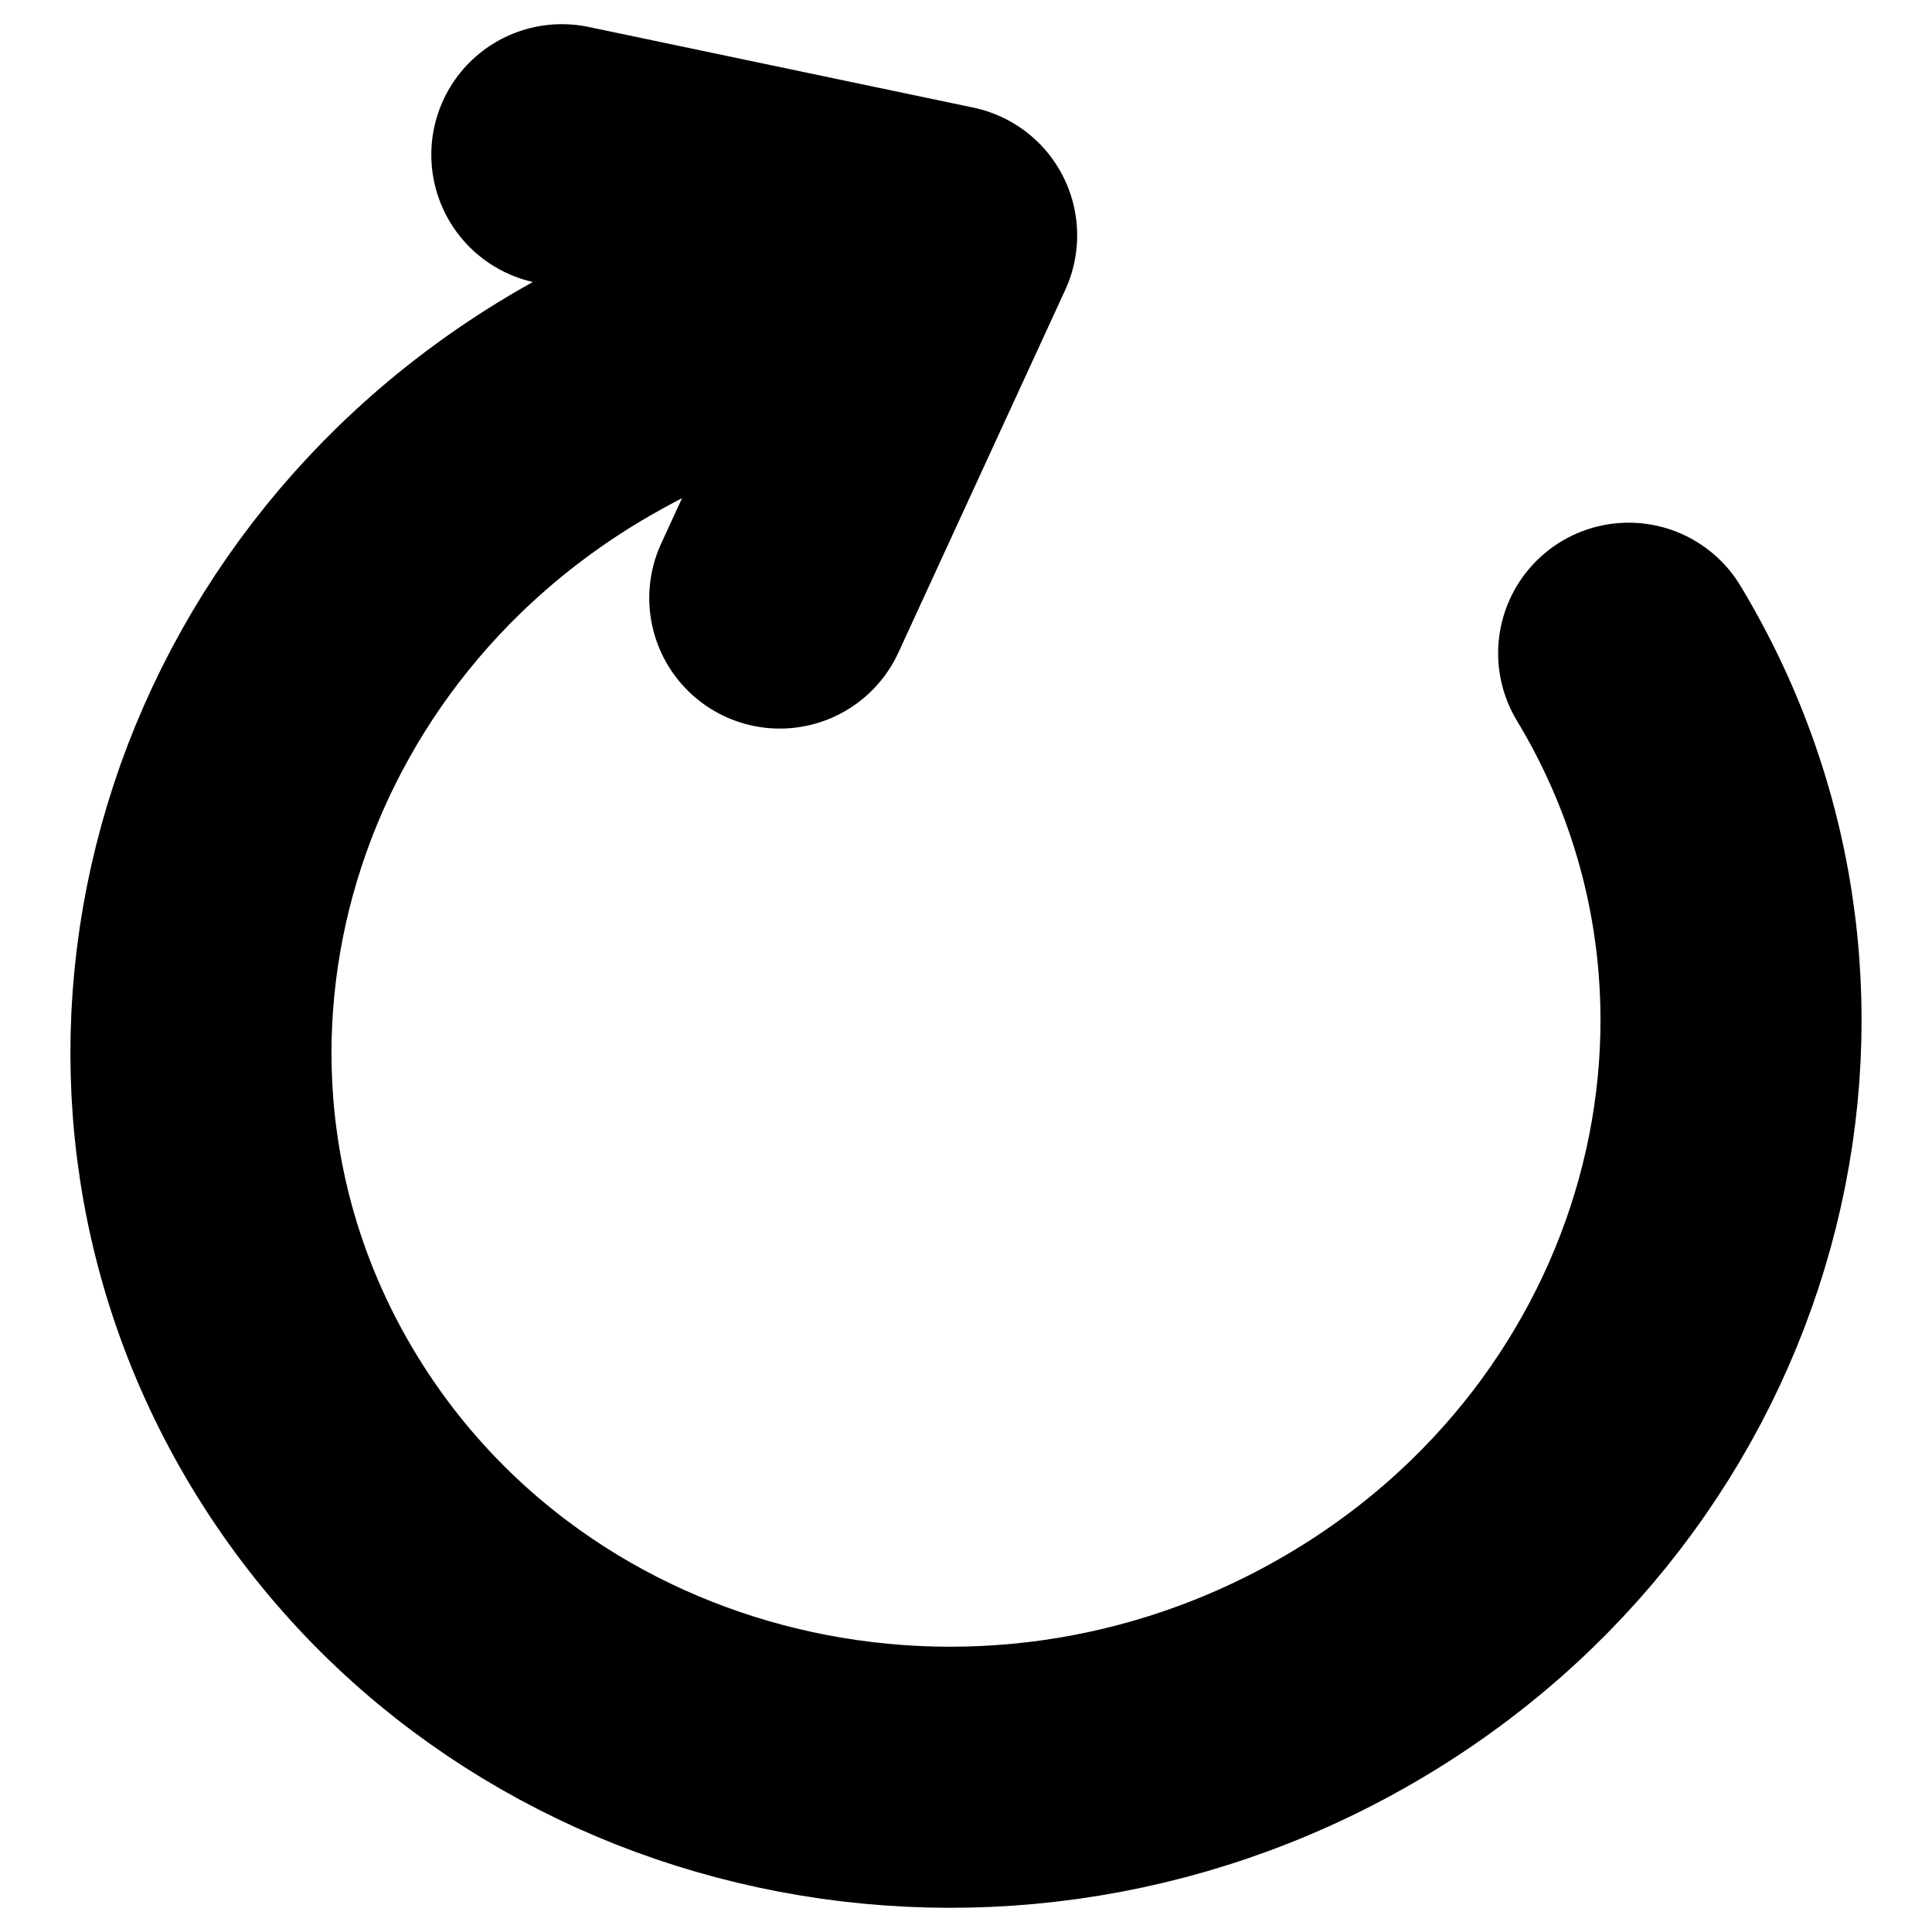
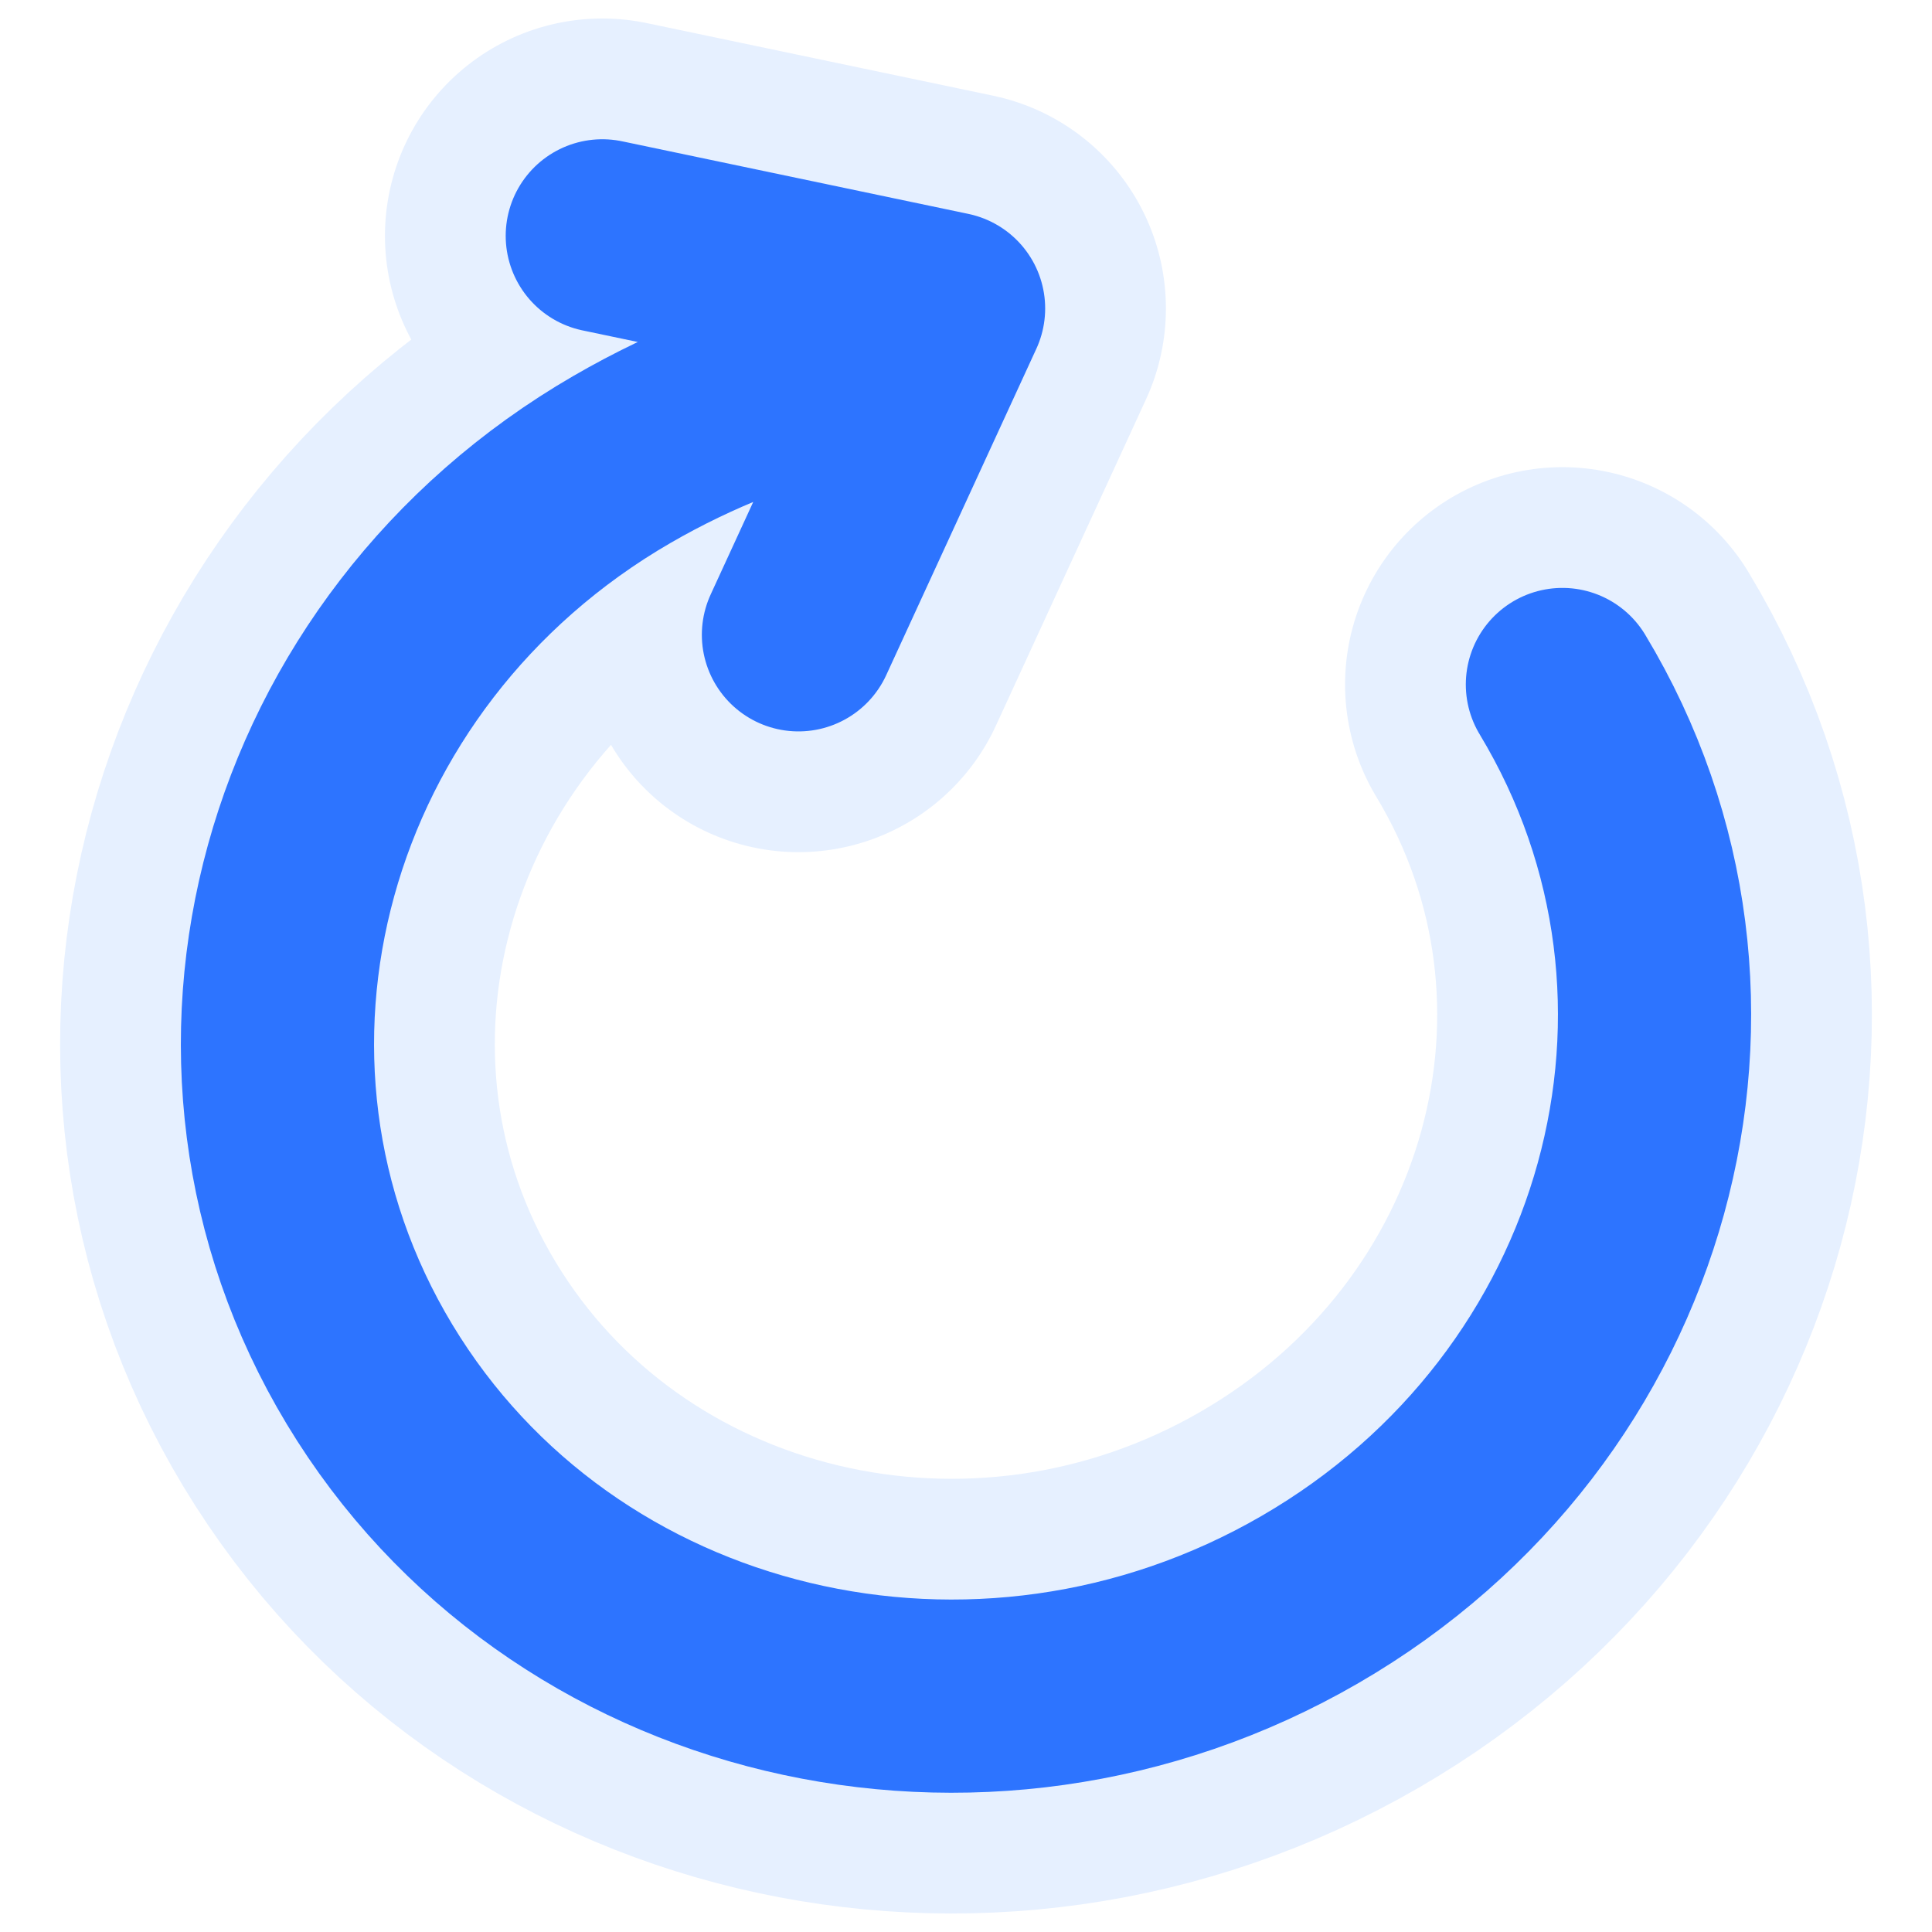
- <svg xmlns="http://www.w3.org/2000/svg" width="3em" height="3em" viewBox="0 0 35 37" fill="none">
-   <path d="M14.773 5.872C13.281 6.246 11.733 6.822 10.182 7.72C3.173 11.779 0.769 20.493 4.809 27.191C8.859 33.903 17.809 36.041 24.818 31.981C31.827 27.922 34.231 19.209 30.191 12.51M9.76 2.963L17.129 4.508L13.934 11.453" stroke="currentColor" stroke-width="5" stroke-linecap="round" stroke-linejoin="round" />
+ <svg xmlns="http://www.w3.org/2000/svg" width="3em" height="3em" viewBox="0 0 38 40" fill="none">
+   <path d="M16.347 7.713C14.895 8.077 13.389 8.637 11.879 9.511C5.06 13.461 2.721 21.939 6.652 28.456C10.592 34.987 19.301 37.067 26.121 33.117C32.94 29.168 35.279 20.689 31.348 14.172M11.47 4.883L18.639 6.386L15.531 13.143" stroke="#E6F0FF" stroke-width="9" stroke-linecap="round" stroke-linejoin="round" />
+   <path d="M16.347 7.713C14.895 8.077 13.389 8.637 11.879 9.511C5.06 13.461 2.721 21.939 6.652 28.456C10.592 34.987 19.301 37.067 26.121 33.117C32.94 29.168 35.279 20.689 31.348 14.172M11.47 4.883L18.639 6.386L15.531 13.143" stroke="#2D74FF" stroke-width="4" stroke-linecap="round" stroke-linejoin="round" />
</svg>
